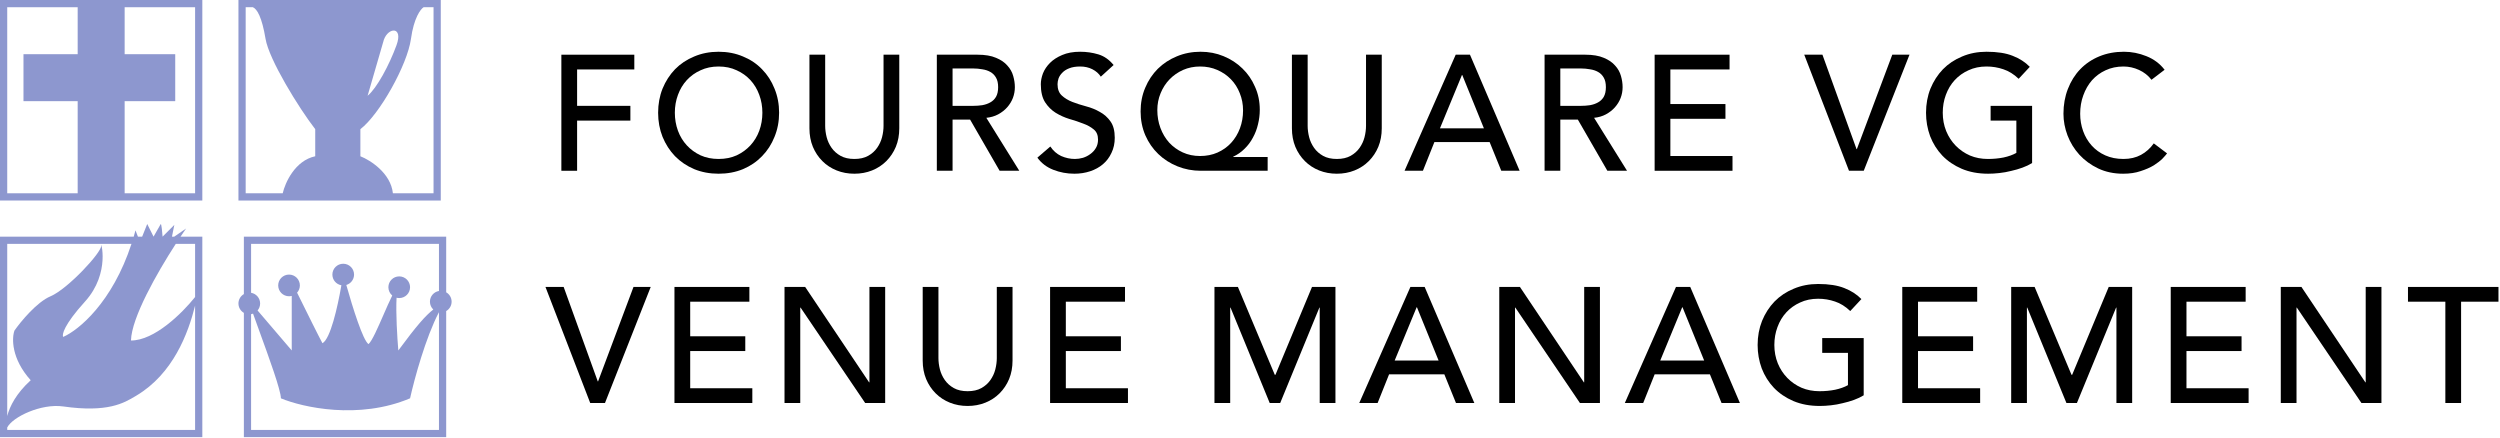
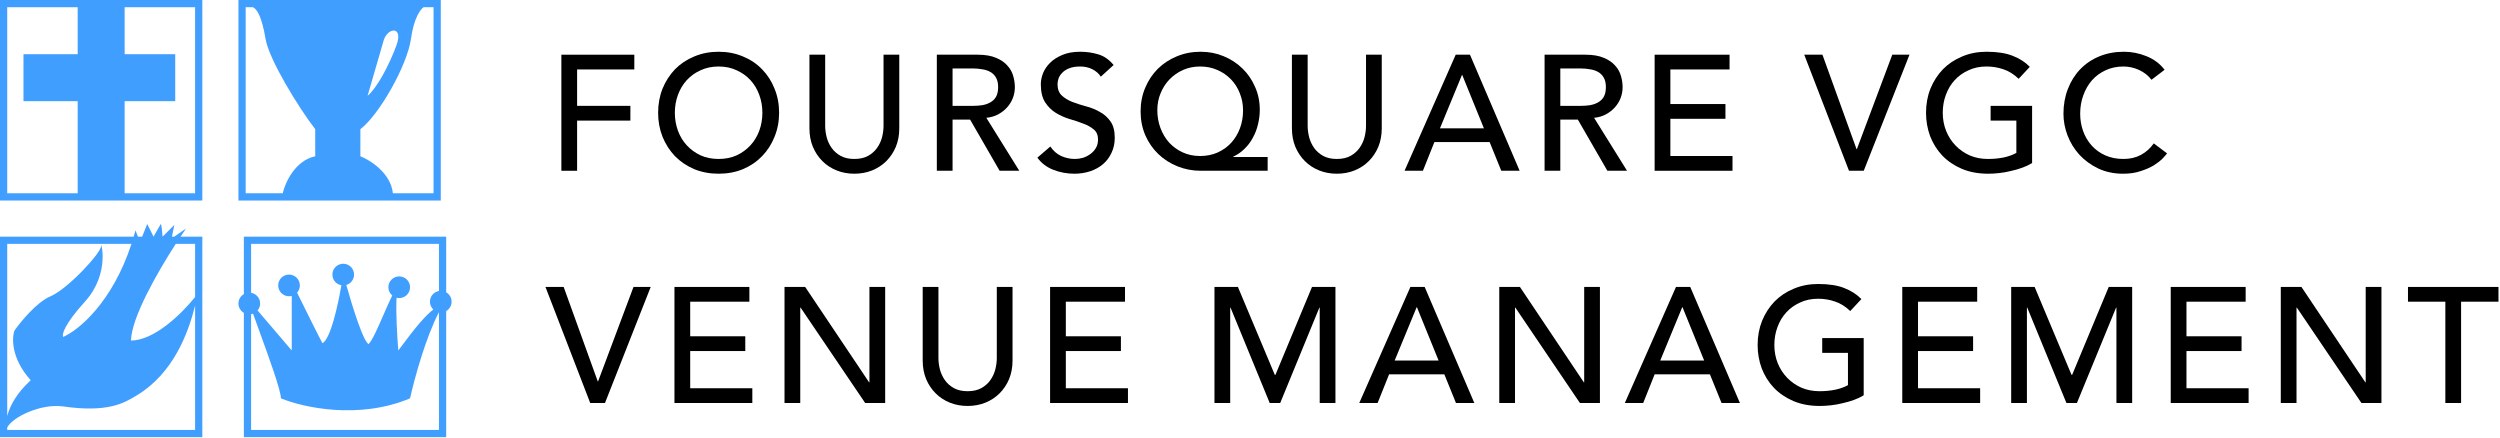
<svg xmlns="http://www.w3.org/2000/svg" width="366" height="64" viewBox="0 0 366 64" fill="none">
-   <path fill-rule="evenodd" clip-rule="evenodd" d="M18.248 0H29.62V29.355H18.248H11.372H0V0H11.372H18.248ZM11.372 1.058H1.058V28.297H11.372V14.81H3.438L3.438 7.934L11.372 7.934V1.058ZM18.248 28.297V14.81H25.653V7.934L18.248 7.934V1.058H28.562V28.297H18.248Z" fill="#4153AF" fill-opacity="0.6" />
-   <path fill-rule="evenodd" clip-rule="evenodd" d="M35.702 34.645H65.322V42.791C65.797 43.065 66.116 43.578 66.116 44.165C66.116 44.753 65.797 45.265 65.322 45.54V64H35.702V45.804C35.228 45.53 34.909 45.017 34.909 44.43C34.909 43.842 35.228 43.33 35.702 43.055V34.645ZM36.76 45.995V62.942H64.264V45.73C64.26 45.729 64.256 45.729 64.251 45.728C62.318 49.424 60.68 55.422 60.033 58.314C52.522 61.488 44.297 59.636 41.124 58.314C41.124 57.144 39.375 52.337 38.022 48.62L38.022 48.62L38.022 48.62C37.653 47.606 37.314 46.674 37.047 45.918C36.956 45.952 36.859 45.978 36.76 45.995ZM64.264 42.6C63.514 42.726 62.942 43.379 62.942 44.165C62.942 44.617 63.131 45.025 63.434 45.314C62.308 46.195 61.044 47.607 58.314 51.306C58.15 49.365 57.936 45.801 58.058 43.589C58.182 43.62 58.312 43.636 58.446 43.636C59.323 43.636 60.033 42.926 60.033 42.05C60.033 41.173 59.323 40.463 58.446 40.463C57.57 40.463 56.859 41.173 56.859 42.05C56.859 42.537 57.079 42.973 57.425 43.264C57.035 44.041 56.591 45.061 56.144 46.087L56.144 46.087L56.144 46.087C55.313 47.993 54.471 49.924 53.95 50.38C53.144 49.842 51.647 45.089 50.699 41.72C51.356 41.526 51.835 40.918 51.835 40.198C51.835 39.322 51.124 38.612 50.248 38.612C49.371 38.612 48.661 39.322 48.661 40.198C48.661 40.983 49.23 41.635 49.979 41.762C49.411 45.042 48.362 49.626 47.207 50.248C46.77 49.463 44.865 45.626 43.494 42.846C43.747 42.565 43.901 42.193 43.901 41.785C43.901 40.909 43.19 40.198 42.314 40.198C41.438 40.198 40.727 40.909 40.727 41.785C40.727 42.661 41.438 43.372 42.314 43.372C42.451 43.372 42.584 43.355 42.711 43.322V51.306L37.709 45.453C37.942 45.176 38.083 44.819 38.083 44.43C38.083 43.644 37.511 42.991 36.76 42.865V35.703H64.264V42.6Z" fill="#4153AF" fill-opacity="0.6" />
-   <path fill-rule="evenodd" clip-rule="evenodd" d="M64.529 0H34.909V29.355H64.529V0ZM63.471 1.058H62.017C61.576 1.322 60.588 2.618 60.165 5.686C59.636 9.521 55.537 16.793 52.76 18.909V22.876C54.215 23.449 57.203 25.336 57.521 28.297L63.471 28.297V1.058ZM35.967 1.058H37.025C37.642 1.322 38.347 2.512 38.876 5.686C39.38 8.712 43.724 15.78 46.149 18.909V22.876C43.187 23.511 41.741 26.755 41.388 28.297L35.967 28.297V1.058ZM53.818 14.017L56.198 5.818C56.859 3.967 59.059 3.835 58.05 6.612C56.992 9.521 55.14 12.959 53.818 14.017Z" fill="#4153AF" fill-opacity="0.6" />
-   <path fill-rule="evenodd" clip-rule="evenodd" d="M1.058 60.906C1.431 59.462 2.392 57.582 4.496 55.669C1.64 52.496 1.719 49.499 2.116 48.397C3.041 47.074 5.395 44.218 7.405 43.372C9.917 42.314 14.942 36.893 14.81 35.967C14.678 35.041 16.265 39.934 12.43 44.165C9.362 47.55 9.036 49.014 9.256 49.322C11.513 48.337 16.444 44.281 19.248 35.702H1.058V60.906ZM1.058 62.584V62.942H28.562V44.744C27.549 48.819 25.338 54.718 19.967 57.917C19.925 57.943 19.882 57.968 19.839 57.994C18.131 59.014 15.757 60.433 9.256 59.504C6.037 59.044 1.85 61.027 1.058 62.584ZM28.562 43.485V35.702H25.734C22.97 39.977 19.262 46.5 19.174 49.851C22.618 49.851 26.635 45.884 28.562 43.485ZM26.428 34.645H29.62V64H0V34.645H19.576C19.665 34.341 19.751 34.033 19.835 33.719L20.191 34.645H20.813L21.554 32.793L22.479 34.645H22.479L23.537 32.793C23.643 32.793 23.758 34.028 23.802 34.645H23.802L25.521 32.926L25.177 34.645H25.509L27.24 33.455C26.991 33.811 26.718 34.211 26.428 34.645Z" fill="#4153AF" fill-opacity="0.6" />
+   <path fill-rule="evenodd" clip-rule="evenodd" d="M18.248 0H29.62V29.355H18.248H11.372H0V0H11.372H18.248ZM11.372 1.058H1.058V28.297H11.372V14.81H3.438L3.438 7.934L11.372 7.934V1.058ZM18.248 28.297V14.81H25.653V7.934L18.248 7.934V1.058H28.562V28.297H18.248Z" fill="#409EFF" />
+   <path fill-rule="evenodd" clip-rule="evenodd" d="M35.702 34.645H65.322V42.791C65.797 43.065 66.116 43.578 66.116 44.165C66.116 44.753 65.797 45.265 65.322 45.54V64H35.702V45.804C35.228 45.53 34.909 45.017 34.909 44.43C34.909 43.842 35.228 43.33 35.702 43.055V34.645ZM36.76 45.995V62.942H64.264V45.73C64.26 45.729 64.256 45.729 64.251 45.728C62.318 49.424 60.68 55.422 60.033 58.314C52.522 61.488 44.297 59.636 41.124 58.314C41.124 57.144 39.375 52.337 38.022 48.62L38.022 48.62L38.022 48.62C37.653 47.606 37.314 46.674 37.047 45.918C36.956 45.952 36.859 45.978 36.76 45.995ZM64.264 42.6C63.514 42.726 62.942 43.379 62.942 44.165C62.942 44.617 63.131 45.025 63.434 45.314C62.308 46.195 61.044 47.607 58.314 51.306C58.15 49.365 57.936 45.801 58.058 43.589C58.182 43.62 58.312 43.636 58.446 43.636C59.323 43.636 60.033 42.926 60.033 42.05C60.033 41.173 59.323 40.463 58.446 40.463C57.57 40.463 56.859 41.173 56.859 42.05C56.859 42.537 57.079 42.973 57.425 43.264C57.035 44.041 56.591 45.061 56.144 46.087L56.144 46.087L56.144 46.087C55.313 47.993 54.471 49.924 53.95 50.38C53.144 49.842 51.647 45.089 50.699 41.72C51.356 41.526 51.835 40.918 51.835 40.198C51.835 39.322 51.124 38.612 50.248 38.612C49.371 38.612 48.661 39.322 48.661 40.198C48.661 40.983 49.23 41.635 49.979 41.762C49.411 45.042 48.362 49.626 47.207 50.248C46.77 49.463 44.865 45.626 43.494 42.846C43.747 42.565 43.901 42.193 43.901 41.785C43.901 40.909 43.19 40.198 42.314 40.198C41.438 40.198 40.727 40.909 40.727 41.785C40.727 42.661 41.438 43.372 42.314 43.372C42.451 43.372 42.584 43.355 42.711 43.322V51.306L37.709 45.453C37.942 45.176 38.083 44.819 38.083 44.43C38.083 43.644 37.511 42.991 36.76 42.865V35.703H64.264V42.6Z" fill="#409EFF" />
+   <path fill-rule="evenodd" clip-rule="evenodd" d="M64.529 0H34.909V29.355H64.529V0ZM63.471 1.058H62.017C61.576 1.322 60.588 2.618 60.165 5.686C59.636 9.521 55.537 16.793 52.76 18.909V22.876C54.215 23.449 57.203 25.336 57.521 28.297L63.471 28.297V1.058ZM35.967 1.058H37.025C37.642 1.322 38.347 2.512 38.876 5.686C39.38 8.712 43.724 15.78 46.149 18.909V22.876C43.187 23.511 41.741 26.755 41.388 28.297L35.967 28.297V1.058ZM53.818 14.017L56.198 5.818C56.859 3.967 59.059 3.835 58.05 6.612C56.992 9.521 55.14 12.959 53.818 14.017Z" fill="#409EFF" />
+   <path fill-rule="evenodd" clip-rule="evenodd" d="M1.058 60.906C1.431 59.462 2.392 57.582 4.496 55.669C1.64 52.496 1.719 49.499 2.116 48.397C3.041 47.074 5.395 44.218 7.405 43.372C9.917 42.314 14.942 36.893 14.81 35.967C14.678 35.041 16.265 39.934 12.43 44.165C9.362 47.55 9.036 49.014 9.256 49.322C11.513 48.337 16.444 44.281 19.248 35.702H1.058V60.906ZM1.058 62.584V62.942H28.562V44.744C27.549 48.819 25.338 54.718 19.967 57.917C19.925 57.943 19.882 57.968 19.839 57.994C18.131 59.014 15.757 60.433 9.256 59.504C6.037 59.044 1.85 61.027 1.058 62.584ZM28.562 43.485V35.702H25.734C22.97 39.977 19.262 46.5 19.174 49.851C22.618 49.851 26.635 45.884 28.562 43.485ZM26.428 34.645H29.62V64H0V34.645H19.576C19.665 34.341 19.751 34.033 19.835 33.719L20.191 34.645H20.813L21.554 32.793L22.479 34.645H22.479L23.537 32.793C23.643 32.793 23.758 34.028 23.802 34.645H23.802L25.521 32.926L25.177 34.645H25.509L27.24 33.455C26.991 33.811 26.718 34.211 26.428 34.645Z" fill="#409EFF" />
  <path d="M82.184 8.008H92.864V10.168H84.488V15.496H92.288V17.656H84.488V25H82.184V8.008Z" fill="black" />
  <path d="M105.205 25.432C103.909 25.432 102.717 25.208 101.629 24.76C100.541 24.296 99.605 23.664 98.821 22.864C98.053 22.064 97.445 21.12 96.997 20.032C96.565 18.944 96.349 17.768 96.349 16.504C96.349 15.24 96.565 14.064 96.997 12.976C97.445 11.888 98.053 10.944 98.821 10.144C99.605 9.344 100.541 8.72 101.629 8.272C102.717 7.808 103.909 7.576 105.205 7.576C106.501 7.576 107.693 7.808 108.781 8.272C109.869 8.72 110.797 9.344 111.565 10.144C112.349 10.944 112.957 11.888 113.389 12.976C113.837 14.064 114.061 15.24 114.061 16.504C114.061 17.768 113.837 18.944 113.389 20.032C112.957 21.12 112.349 22.064 111.565 22.864C110.797 23.664 109.869 24.296 108.781 24.76C107.693 25.208 106.501 25.432 105.205 25.432ZM105.205 23.272C106.181 23.272 107.061 23.096 107.845 22.744C108.629 22.376 109.301 21.888 109.861 21.28C110.421 20.672 110.853 19.96 111.157 19.144C111.461 18.312 111.613 17.432 111.613 16.504C111.613 15.576 111.461 14.704 111.157 13.888C110.853 13.056 110.421 12.336 109.861 11.728C109.301 11.12 108.629 10.64 107.845 10.288C107.061 9.92 106.181 9.736 105.205 9.736C104.229 9.736 103.349 9.92 102.565 10.288C101.781 10.64 101.109 11.12 100.549 11.728C99.989 12.336 99.557 13.056 99.253 13.888C98.949 14.704 98.797 15.576 98.797 16.504C98.797 17.432 98.949 18.312 99.253 19.144C99.557 19.96 99.989 20.672 100.549 21.28C101.109 21.888 101.781 22.376 102.565 22.744C103.349 23.096 104.229 23.272 105.205 23.272Z" fill="black" />
  <path d="M120.806 8.008V18.424C120.806 18.952 120.878 19.504 121.022 20.08C121.166 20.64 121.406 21.16 121.742 21.64C122.078 22.12 122.518 22.512 123.062 22.816C123.606 23.12 124.278 23.272 125.078 23.272C125.878 23.272 126.55 23.12 127.094 22.816C127.638 22.512 128.078 22.12 128.414 21.64C128.75 21.16 128.99 20.64 129.134 20.08C129.278 19.504 129.35 18.952 129.35 18.424V8.008H131.654V18.784C131.654 19.776 131.486 20.68 131.15 21.496C130.814 22.296 130.35 22.992 129.758 23.584C129.166 24.176 128.47 24.632 127.67 24.952C126.87 25.272 126.006 25.432 125.078 25.432C124.15 25.432 123.286 25.272 122.486 24.952C121.686 24.632 120.99 24.176 120.398 23.584C119.806 22.992 119.342 22.296 119.006 21.496C118.67 20.68 118.502 19.776 118.502 18.784V8.008H120.806Z" fill="black" />
  <path d="M137.152 8.008H143.128C144.216 8.008 145.112 8.16 145.816 8.464C146.52 8.752 147.072 9.128 147.472 9.592C147.888 10.04 148.176 10.552 148.336 11.128C148.496 11.688 148.576 12.232 148.576 12.76C148.576 13.304 148.48 13.832 148.288 14.344C148.096 14.84 147.816 15.296 147.448 15.712C147.096 16.112 146.656 16.456 146.128 16.744C145.616 17.016 145.04 17.184 144.4 17.248L149.224 25H146.344L142.024 17.512H139.456V25H137.152V8.008ZM139.456 15.496H142.48C142.928 15.496 143.368 15.464 143.8 15.4C144.248 15.32 144.64 15.184 144.976 14.992C145.328 14.8 145.608 14.528 145.816 14.176C146.024 13.808 146.128 13.336 146.128 12.76C146.128 12.184 146.024 11.72 145.816 11.368C145.608 11 145.328 10.72 144.976 10.528C144.64 10.336 144.248 10.208 143.8 10.144C143.368 10.064 142.928 10.024 142.48 10.024H139.456V15.496Z" fill="black" />
  <path d="M153.768 21.448C154.184 22.072 154.712 22.536 155.352 22.84C156.008 23.128 156.68 23.272 157.368 23.272C157.752 23.272 158.144 23.216 158.544 23.104C158.944 22.976 159.304 22.792 159.624 22.552C159.96 22.312 160.232 22.016 160.44 21.664C160.648 21.312 160.752 20.904 160.752 20.44C160.752 19.784 160.544 19.288 160.128 18.952C159.712 18.6 159.192 18.312 158.568 18.088C157.96 17.848 157.288 17.624 156.552 17.416C155.832 17.192 155.16 16.888 154.536 16.504C153.928 16.12 153.416 15.608 153 14.968C152.584 14.312 152.376 13.432 152.376 12.328C152.376 11.832 152.48 11.304 152.688 10.744C152.912 10.184 153.256 9.672 153.72 9.208C154.184 8.744 154.776 8.36 155.496 8.056C156.232 7.736 157.112 7.576 158.136 7.576C159.064 7.576 159.952 7.704 160.8 7.96C161.648 8.216 162.392 8.736 163.032 9.52L161.16 11.224C160.872 10.776 160.464 10.416 159.936 10.144C159.408 9.872 158.808 9.736 158.136 9.736C157.496 9.736 156.96 9.824 156.528 10C156.112 10.16 155.776 10.376 155.52 10.648C155.264 10.904 155.08 11.184 154.968 11.488C154.872 11.792 154.824 12.072 154.824 12.328C154.824 13.048 155.032 13.6 155.448 13.984C155.864 14.368 156.376 14.68 156.984 14.92C157.608 15.16 158.28 15.376 159 15.568C159.736 15.76 160.408 16.032 161.016 16.384C161.64 16.72 162.16 17.184 162.576 17.776C162.992 18.352 163.2 19.152 163.2 20.176C163.2 20.992 163.04 21.728 162.72 22.384C162.416 23.04 162 23.592 161.472 24.04C160.944 24.488 160.32 24.832 159.6 25.072C158.88 25.312 158.112 25.432 157.296 25.432C156.208 25.432 155.176 25.24 154.2 24.856C153.224 24.472 152.448 23.88 151.872 23.08L153.768 21.448Z" fill="black" />
  <path d="M185.584 25H175.792C174.592 25 173.456 24.784 172.384 24.352C171.312 23.92 170.376 23.32 169.576 22.552C168.776 21.784 168.144 20.872 167.68 19.816C167.216 18.744 166.984 17.576 166.984 16.312C166.984 15.064 167.208 13.912 167.656 12.856C168.104 11.784 168.72 10.856 169.504 10.072C170.304 9.288 171.232 8.68 172.288 8.248C173.36 7.8 174.52 7.576 175.768 7.576C176.968 7.576 178.088 7.792 179.128 8.224C180.184 8.656 181.104 9.256 181.888 10.024C182.672 10.776 183.288 11.672 183.736 12.712C184.2 13.736 184.432 14.856 184.432 16.072C184.432 16.792 184.344 17.504 184.168 18.208C184.008 18.896 183.76 19.544 183.424 20.152C183.104 20.76 182.696 21.304 182.2 21.784C181.72 22.264 181.168 22.648 180.544 22.936V22.984H185.584V25ZM175.696 22.84C176.624 22.84 177.472 22.672 178.24 22.336C179.024 21.984 179.688 21.512 180.232 20.92C180.792 20.312 181.224 19.6 181.528 18.784C181.832 17.968 181.984 17.096 181.984 16.168C181.984 15.272 181.824 14.432 181.504 13.648C181.2 12.864 180.768 12.184 180.208 11.608C179.648 11.032 178.984 10.576 178.216 10.24C177.448 9.904 176.608 9.736 175.696 9.736C174.8 9.736 173.968 9.904 173.2 10.24C172.448 10.576 171.792 11.032 171.232 11.608C170.672 12.184 170.232 12.864 169.912 13.648C169.592 14.416 169.432 15.24 169.432 16.12C169.432 17.048 169.584 17.92 169.888 18.736C170.192 19.552 170.616 20.264 171.16 20.872C171.72 21.48 172.384 21.96 173.152 22.312C173.92 22.664 174.768 22.84 175.696 22.84Z" fill="black" />
  <path d="M191.441 8.008V18.424C191.441 18.952 191.513 19.504 191.657 20.08C191.801 20.64 192.041 21.16 192.377 21.64C192.713 22.12 193.153 22.512 193.697 22.816C194.241 23.12 194.913 23.272 195.713 23.272C196.513 23.272 197.185 23.12 197.729 22.816C198.273 22.512 198.713 22.12 199.049 21.64C199.385 21.16 199.625 20.64 199.769 20.08C199.913 19.504 199.985 18.952 199.985 18.424V8.008H202.289V18.784C202.289 19.776 202.121 20.68 201.785 21.496C201.449 22.296 200.985 22.992 200.393 23.584C199.801 24.176 199.105 24.632 198.305 24.952C197.505 25.272 196.641 25.432 195.713 25.432C194.785 25.432 193.921 25.272 193.121 24.952C192.321 24.632 191.625 24.176 191.033 23.584C190.441 22.992 189.977 22.296 189.641 21.496C189.305 20.68 189.137 19.776 189.137 18.784V8.008H191.441Z" fill="black" />
  <path d="M213.115 8.008H215.203L222.475 25H219.787L218.083 20.8H209.995L208.315 25H205.627L213.115 8.008ZM217.243 18.784L214.075 10.984H214.027L210.811 18.784H217.243Z" fill="black" />
  <path d="M226.126 8.008H232.102C233.19 8.008 234.086 8.16 234.79 8.464C235.494 8.752 236.046 9.128 236.446 9.592C236.862 10.04 237.15 10.552 237.31 11.128C237.47 11.688 237.55 12.232 237.55 12.76C237.55 13.304 237.454 13.832 237.262 14.344C237.07 14.84 236.79 15.296 236.422 15.712C236.07 16.112 235.63 16.456 235.102 16.744C234.59 17.016 234.014 17.184 233.374 17.248L238.198 25H235.318L230.998 17.512H228.43V25H226.126V8.008ZM228.43 15.496H231.454C231.902 15.496 232.342 15.464 232.774 15.4C233.222 15.32 233.614 15.184 233.95 14.992C234.302 14.8 234.582 14.528 234.79 14.176C234.998 13.808 235.102 13.336 235.102 12.76C235.102 12.184 234.998 11.72 234.79 11.368C234.582 11 234.302 10.72 233.95 10.528C233.614 10.336 233.222 10.208 232.774 10.144C232.342 10.064 231.902 10.024 231.454 10.024H228.43V15.496Z" fill="black" />
  <path d="M242.238 8.008H253.206V10.168H244.542V15.232H252.606V17.392H244.542V22.84H253.638V25H242.238V8.008Z" fill="black" />
  <path d="M264.141 8.008H266.805L271.797 21.832H271.845L277.029 8.008H279.549L272.853 25H270.693L264.141 8.008Z" fill="black" />
-   <path d="M297.499 15.496V23.872C297.083 24.128 296.611 24.352 296.083 24.544C295.555 24.736 295.002 24.896 294.426 25.024C293.866 25.168 293.291 25.272 292.699 25.336C292.123 25.4 291.578 25.432 291.066 25.432C289.626 25.432 288.338 25.192 287.202 24.712C286.082 24.232 285.13 23.584 284.346 22.768C283.578 21.952 282.986 21.008 282.57 19.936C282.17 18.848 281.971 17.704 281.971 16.504C281.971 15.24 282.186 14.064 282.618 12.976C283.066 11.888 283.675 10.944 284.443 10.144C285.227 9.344 286.163 8.72 287.251 8.272C288.339 7.808 289.531 7.576 290.827 7.576C292.395 7.576 293.675 7.776 294.667 8.176C295.659 8.56 296.491 9.096 297.163 9.784L295.531 11.536C294.827 10.864 294.083 10.4 293.299 10.144C292.515 9.872 291.691 9.736 290.827 9.736C289.851 9.736 288.971 9.92 288.187 10.288C287.403 10.64 286.731 11.12 286.171 11.728C285.611 12.336 285.178 13.056 284.874 13.888C284.57 14.704 284.419 15.576 284.419 16.504C284.419 17.464 284.587 18.36 284.923 19.192C285.259 20.008 285.722 20.72 286.314 21.328C286.906 21.936 287.602 22.416 288.402 22.768C289.202 23.104 290.075 23.272 291.019 23.272C291.835 23.272 292.603 23.2 293.323 23.056C294.059 22.896 294.683 22.672 295.195 22.384V17.656H291.426V15.496H297.499Z" fill="black" />
+   <path d="M297.499 15.496V23.872C297.083 24.128 296.611 24.352 296.083 24.544C295.555 24.736 295.003 24.896 294.426 25.024C293.867 25.168 293.29 25.272 292.699 25.336C292.122 25.4 291.578 25.432 291.066 25.432C289.626 25.432 288.339 25.192 287.202 24.712C286.083 24.232 285.13 23.584 284.346 22.768C283.578 21.952 282.986 21.008 282.57 19.936C282.171 18.848 281.971 17.704 281.971 16.504C281.971 15.24 282.186 14.064 282.618 12.976C283.066 11.888 283.674 10.944 284.443 10.144C285.227 9.344 286.163 8.72 287.251 8.272C288.339 7.808 289.531 7.576 290.827 7.576C292.395 7.576 293.674 7.776 294.667 8.176C295.659 8.56 296.491 9.096 297.163 9.784L295.531 11.536C294.827 10.864 294.083 10.4 293.299 10.144C292.515 9.872 291.691 9.736 290.827 9.736C289.851 9.736 288.971 9.92 288.187 10.288C287.403 10.64 286.73 11.12 286.171 11.728C285.611 12.336 285.178 13.056 284.874 13.888C284.57 14.704 284.419 15.576 284.419 16.504C284.419 17.464 284.587 18.36 284.923 19.192C285.258 20.008 285.723 20.72 286.314 21.328C286.906 21.936 287.602 22.416 288.402 22.768C289.202 23.104 290.075 23.272 291.019 23.272C291.835 23.272 292.603 23.2 293.323 23.056C294.059 22.896 294.683 22.672 295.195 22.384V17.656H291.426V15.496H297.499Z" fill="black" />
  <path d="M314.978 11.68C314.498 11.056 313.89 10.576 313.154 10.24C312.418 9.904 311.658 9.736 310.874 9.736C309.914 9.736 309.042 9.92 308.258 10.288C307.49 10.64 306.826 11.128 306.266 11.752C305.722 12.376 305.298 13.112 304.994 13.96C304.69 14.792 304.538 15.688 304.538 16.648C304.538 17.544 304.682 18.392 304.97 19.192C305.258 19.992 305.674 20.696 306.218 21.304C306.762 21.912 307.426 22.392 308.21 22.744C308.994 23.096 309.882 23.272 310.874 23.272C311.85 23.272 312.706 23.072 313.442 22.672C314.178 22.272 314.802 21.712 315.314 20.992L317.258 22.456C317.13 22.632 316.906 22.888 316.586 23.224C316.266 23.544 315.842 23.872 315.314 24.208C314.786 24.528 314.146 24.808 313.394 25.048C312.658 25.304 311.802 25.432 310.826 25.432C309.482 25.432 308.266 25.176 307.178 24.664C306.106 24.152 305.186 23.48 304.418 22.648C303.666 21.816 303.09 20.88 302.69 19.84C302.29 18.784 302.09 17.72 302.09 16.648C302.09 15.336 302.306 14.128 302.738 13.024C303.17 11.904 303.77 10.944 304.538 10.144C305.322 9.328 306.258 8.696 307.346 8.248C308.434 7.8 309.634 7.576 310.946 7.576C312.066 7.576 313.162 7.792 314.234 8.224C315.322 8.656 316.21 9.32 316.898 10.216L314.978 11.68Z" fill="black" />
  <path d="M79.856 42.008H82.52L87.512 55.832H87.56L92.744 42.008H95.264L88.568 59H86.408L79.856 42.008Z" fill="black" />
  <path d="M98.741 42.008H109.709V44.168H101.045V49.232H109.109V51.392H101.045V56.84H110.141V59H98.741V42.008Z" fill="black" />
  <path d="M114.853 42.008H117.877L127.237 55.976H127.285V42.008H129.589V59H126.661L117.205 45.032H117.157V59H114.853V42.008Z" fill="black" />
  <path d="M137.387 42.008V52.424C137.387 52.952 137.459 53.504 137.603 54.08C137.747 54.64 137.987 55.16 138.323 55.64C138.659 56.12 139.099 56.512 139.643 56.816C140.187 57.12 140.859 57.272 141.659 57.272C142.459 57.272 143.131 57.12 143.675 56.816C144.219 56.512 144.659 56.12 144.995 55.64C145.331 55.16 145.571 54.64 145.715 54.08C145.859 53.504 145.931 52.952 145.931 52.424V42.008H148.235V52.784C148.235 53.776 148.067 54.68 147.731 55.496C147.395 56.296 146.931 56.992 146.339 57.584C145.747 58.176 145.051 58.632 144.251 58.952C143.451 59.272 142.587 59.432 141.659 59.432C140.731 59.432 139.867 59.272 139.067 58.952C138.267 58.632 137.571 58.176 136.979 57.584C136.387 56.992 135.923 56.296 135.587 55.496C135.251 54.68 135.083 53.776 135.083 52.784V42.008H137.387Z" fill="black" />
  <path d="M153.733 42.008H164.701V44.168H156.037V49.232H164.101V51.392H156.037V56.84H165.133V59H153.733V42.008Z" fill="black" />
  <path d="M177.797 42.008H181.229L186.629 54.872H186.725L192.077 42.008H195.509V59H193.205V45.032H193.157L187.421 59H185.885L180.149 45.032H180.101V59H177.797V42.008Z" fill="black" />
  <path d="M206.483 42.008H208.571L215.843 59H213.155L211.451 54.8H203.363L201.683 59H198.995L206.483 42.008ZM210.611 52.784L207.443 44.984H207.395L204.179 52.784H210.611Z" fill="black" />
  <path d="M219.493 42.008H222.517L231.877 55.976H231.925V42.008H234.229V59H231.301L221.845 45.032H221.797V59H219.493V42.008Z" fill="black" />
  <path d="M245.363 42.008H247.451L254.723 59H252.035L250.331 54.8H242.243L240.563 59H237.875L245.363 42.008ZM249.491 52.784L246.323 44.984H246.275L243.059 52.784H249.491Z" fill="black" />
  <path d="M272.845 49.496V57.872C272.429 58.128 271.957 58.352 271.429 58.544C270.901 58.736 270.349 58.896 269.773 59.024C269.213 59.168 268.637 59.272 268.045 59.336C267.469 59.4 266.925 59.432 266.413 59.432C264.973 59.432 263.685 59.192 262.549 58.712C261.429 58.232 260.477 57.584 259.693 56.768C258.925 55.952 258.333 55.008 257.917 53.936C257.517 52.848 257.317 51.704 257.317 50.504C257.317 49.24 257.533 48.064 257.965 46.976C258.413 45.888 259.021 44.944 259.789 44.144C260.573 43.344 261.509 42.72 262.597 42.272C263.685 41.808 264.877 41.576 266.173 41.576C267.741 41.576 269.021 41.776 270.013 42.176C271.005 42.56 271.837 43.096 272.509 43.784L270.877 45.536C270.173 44.864 269.429 44.4 268.645 44.144C267.861 43.872 267.037 43.736 266.173 43.736C265.197 43.736 264.317 43.92 263.533 44.288C262.749 44.64 262.077 45.12 261.517 45.728C260.957 46.336 260.525 47.056 260.221 47.888C259.917 48.704 259.765 49.576 259.765 50.504C259.765 51.464 259.933 52.36 260.269 53.192C260.605 54.008 261.069 54.72 261.661 55.328C262.253 55.936 262.949 56.416 263.749 56.768C264.549 57.104 265.421 57.272 266.365 57.272C267.181 57.272 267.949 57.2 268.669 57.056C269.405 56.896 270.029 56.672 270.541 56.384V51.656H266.773V49.496H272.845Z" fill="black" />
  <path d="M278.493 42.008H289.461V44.168H280.797V49.232H288.861V51.392H280.797V56.84H289.893V59H278.493V42.008Z" fill="black" />
  <path d="M294.437 42.008H297.869L303.269 54.872H303.365L308.717 42.008H312.149V59H309.845V45.032H309.797L304.061 59H302.525L296.789 45.032H296.741V59H294.437V42.008Z" fill="black" />
  <path d="M317.795 42.008H328.763V44.168H320.099V49.232H328.163V51.392H320.099V56.84H329.195V59H317.795V42.008Z" fill="black" />
  <path d="M333.907 42.008H336.93L346.291 55.976H346.339V42.008H348.643V59H345.714L336.258 45.032H336.21V59H333.907V42.008Z" fill="black" />
  <path d="M358 44.168H352.528V42.008H365.776V44.168H360.304V59H358V44.168Z" fill="black" />
</svg>
